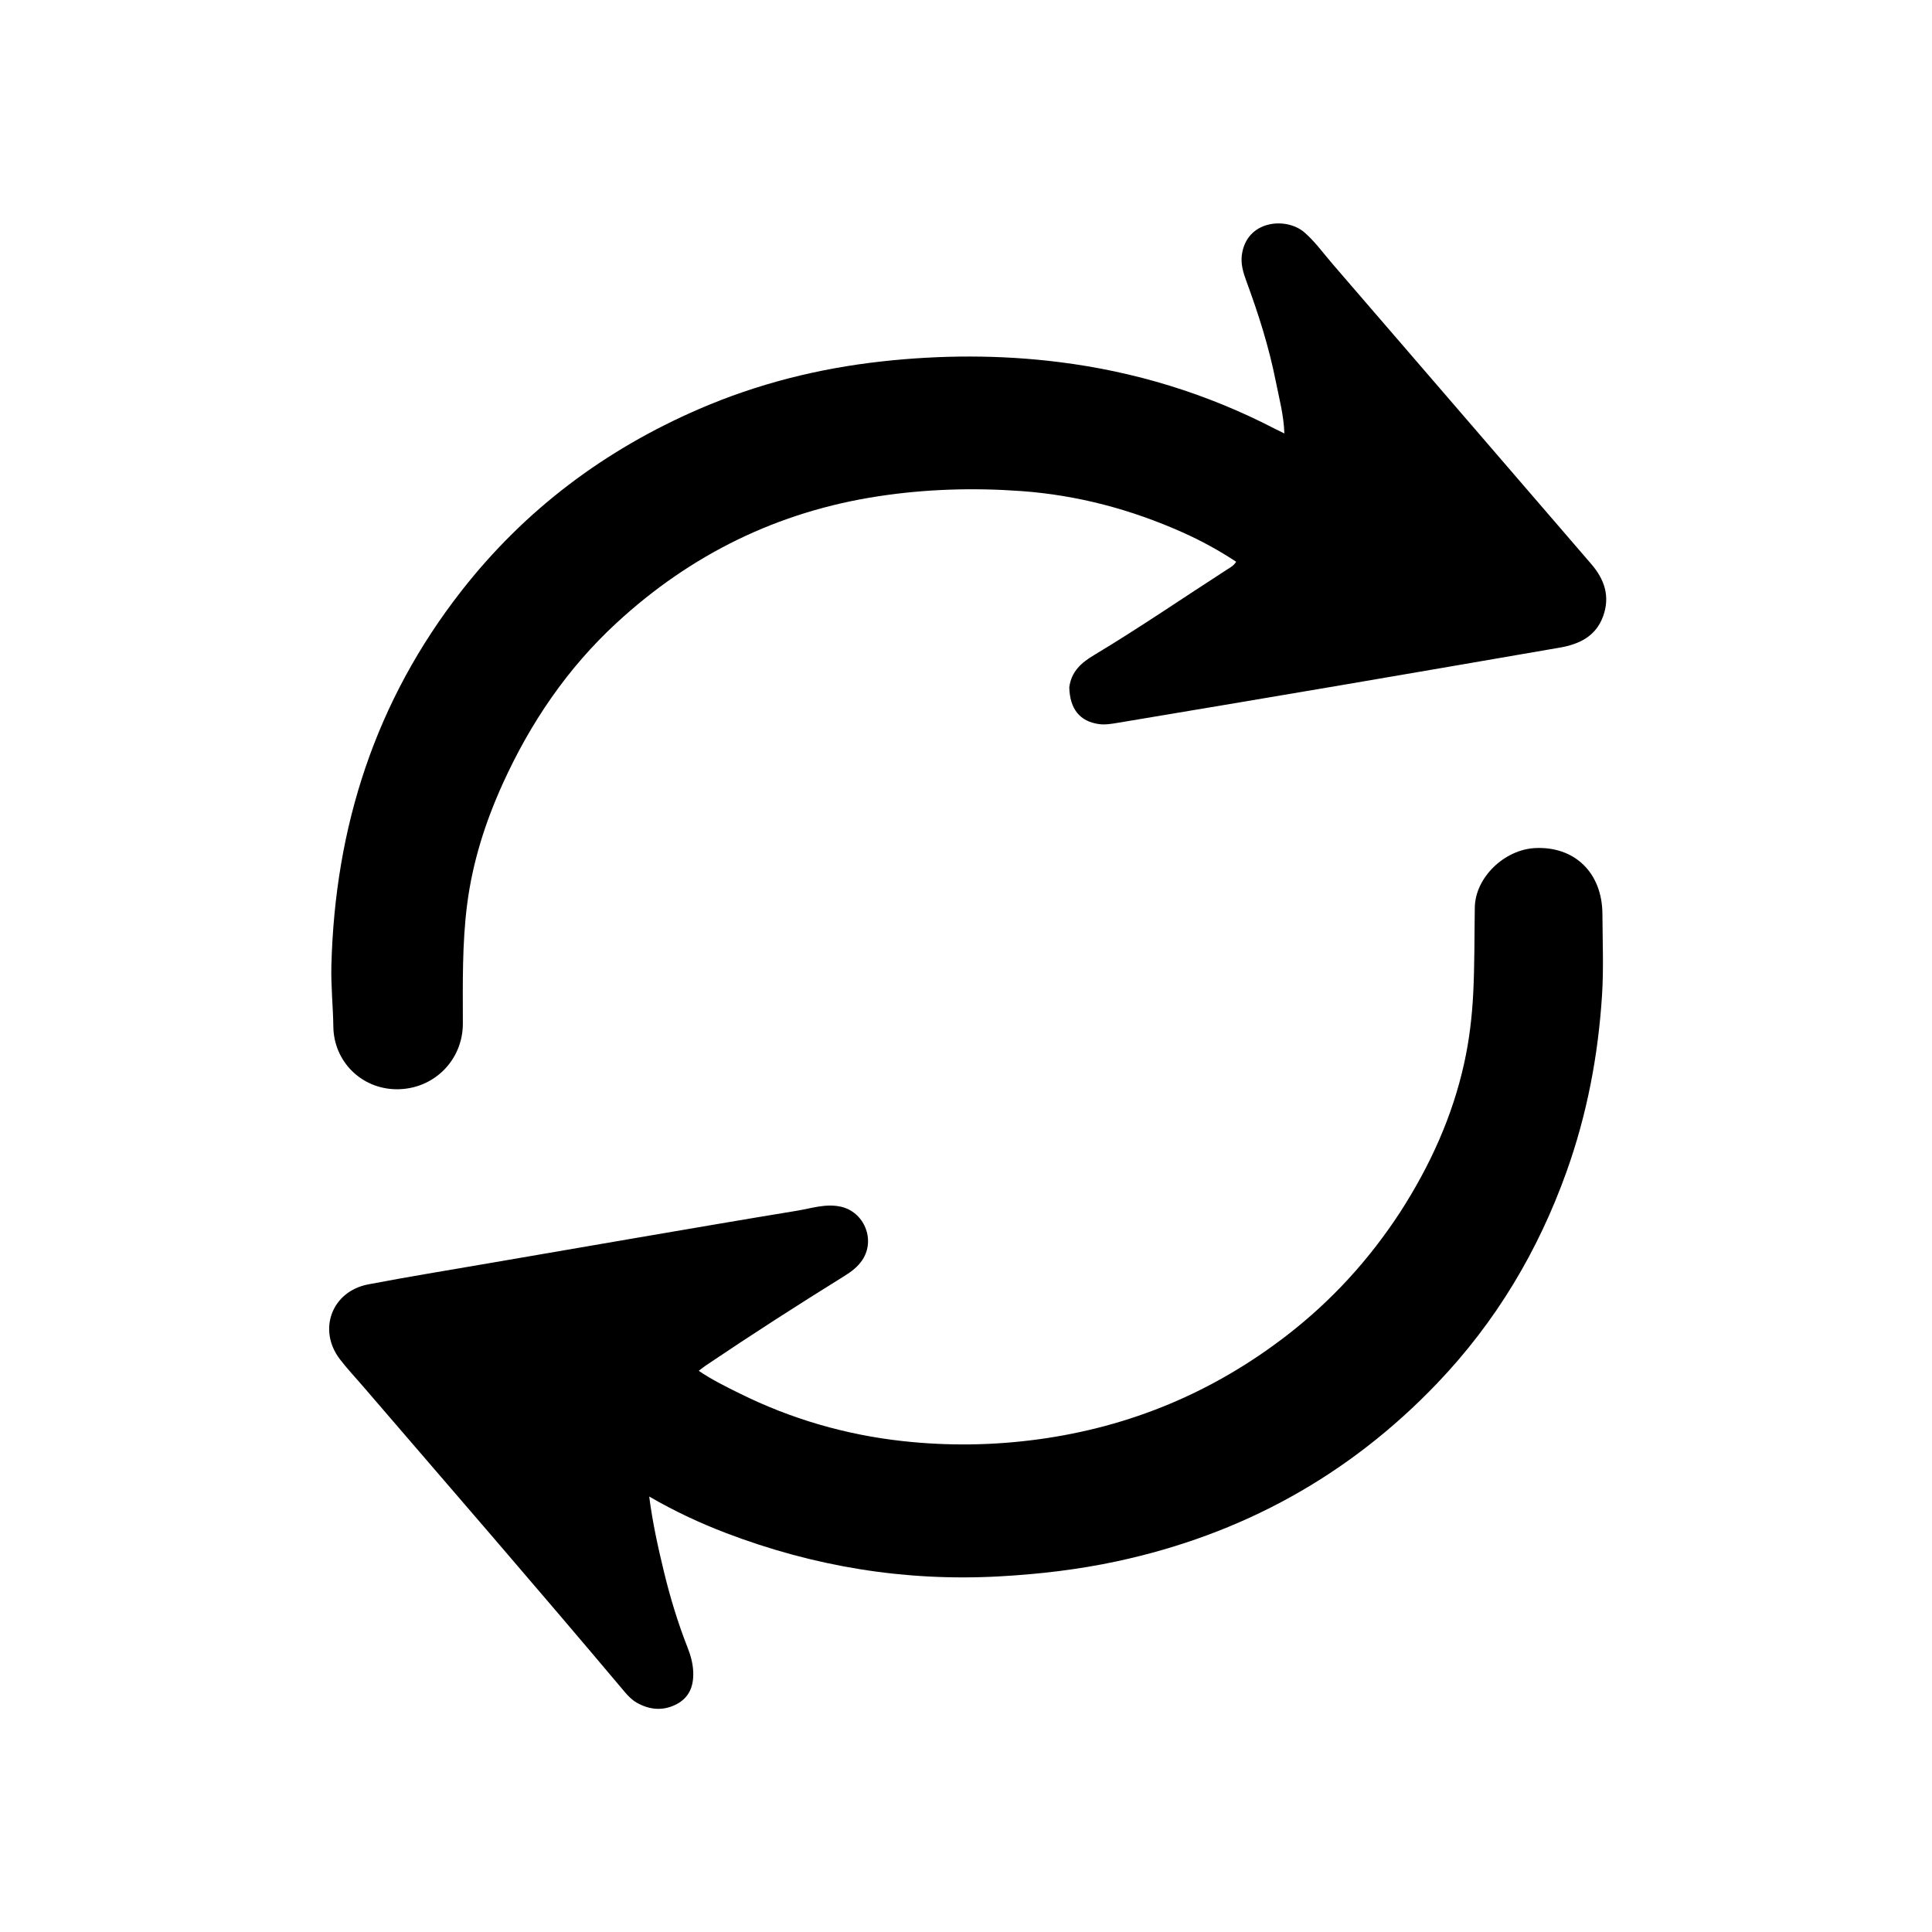
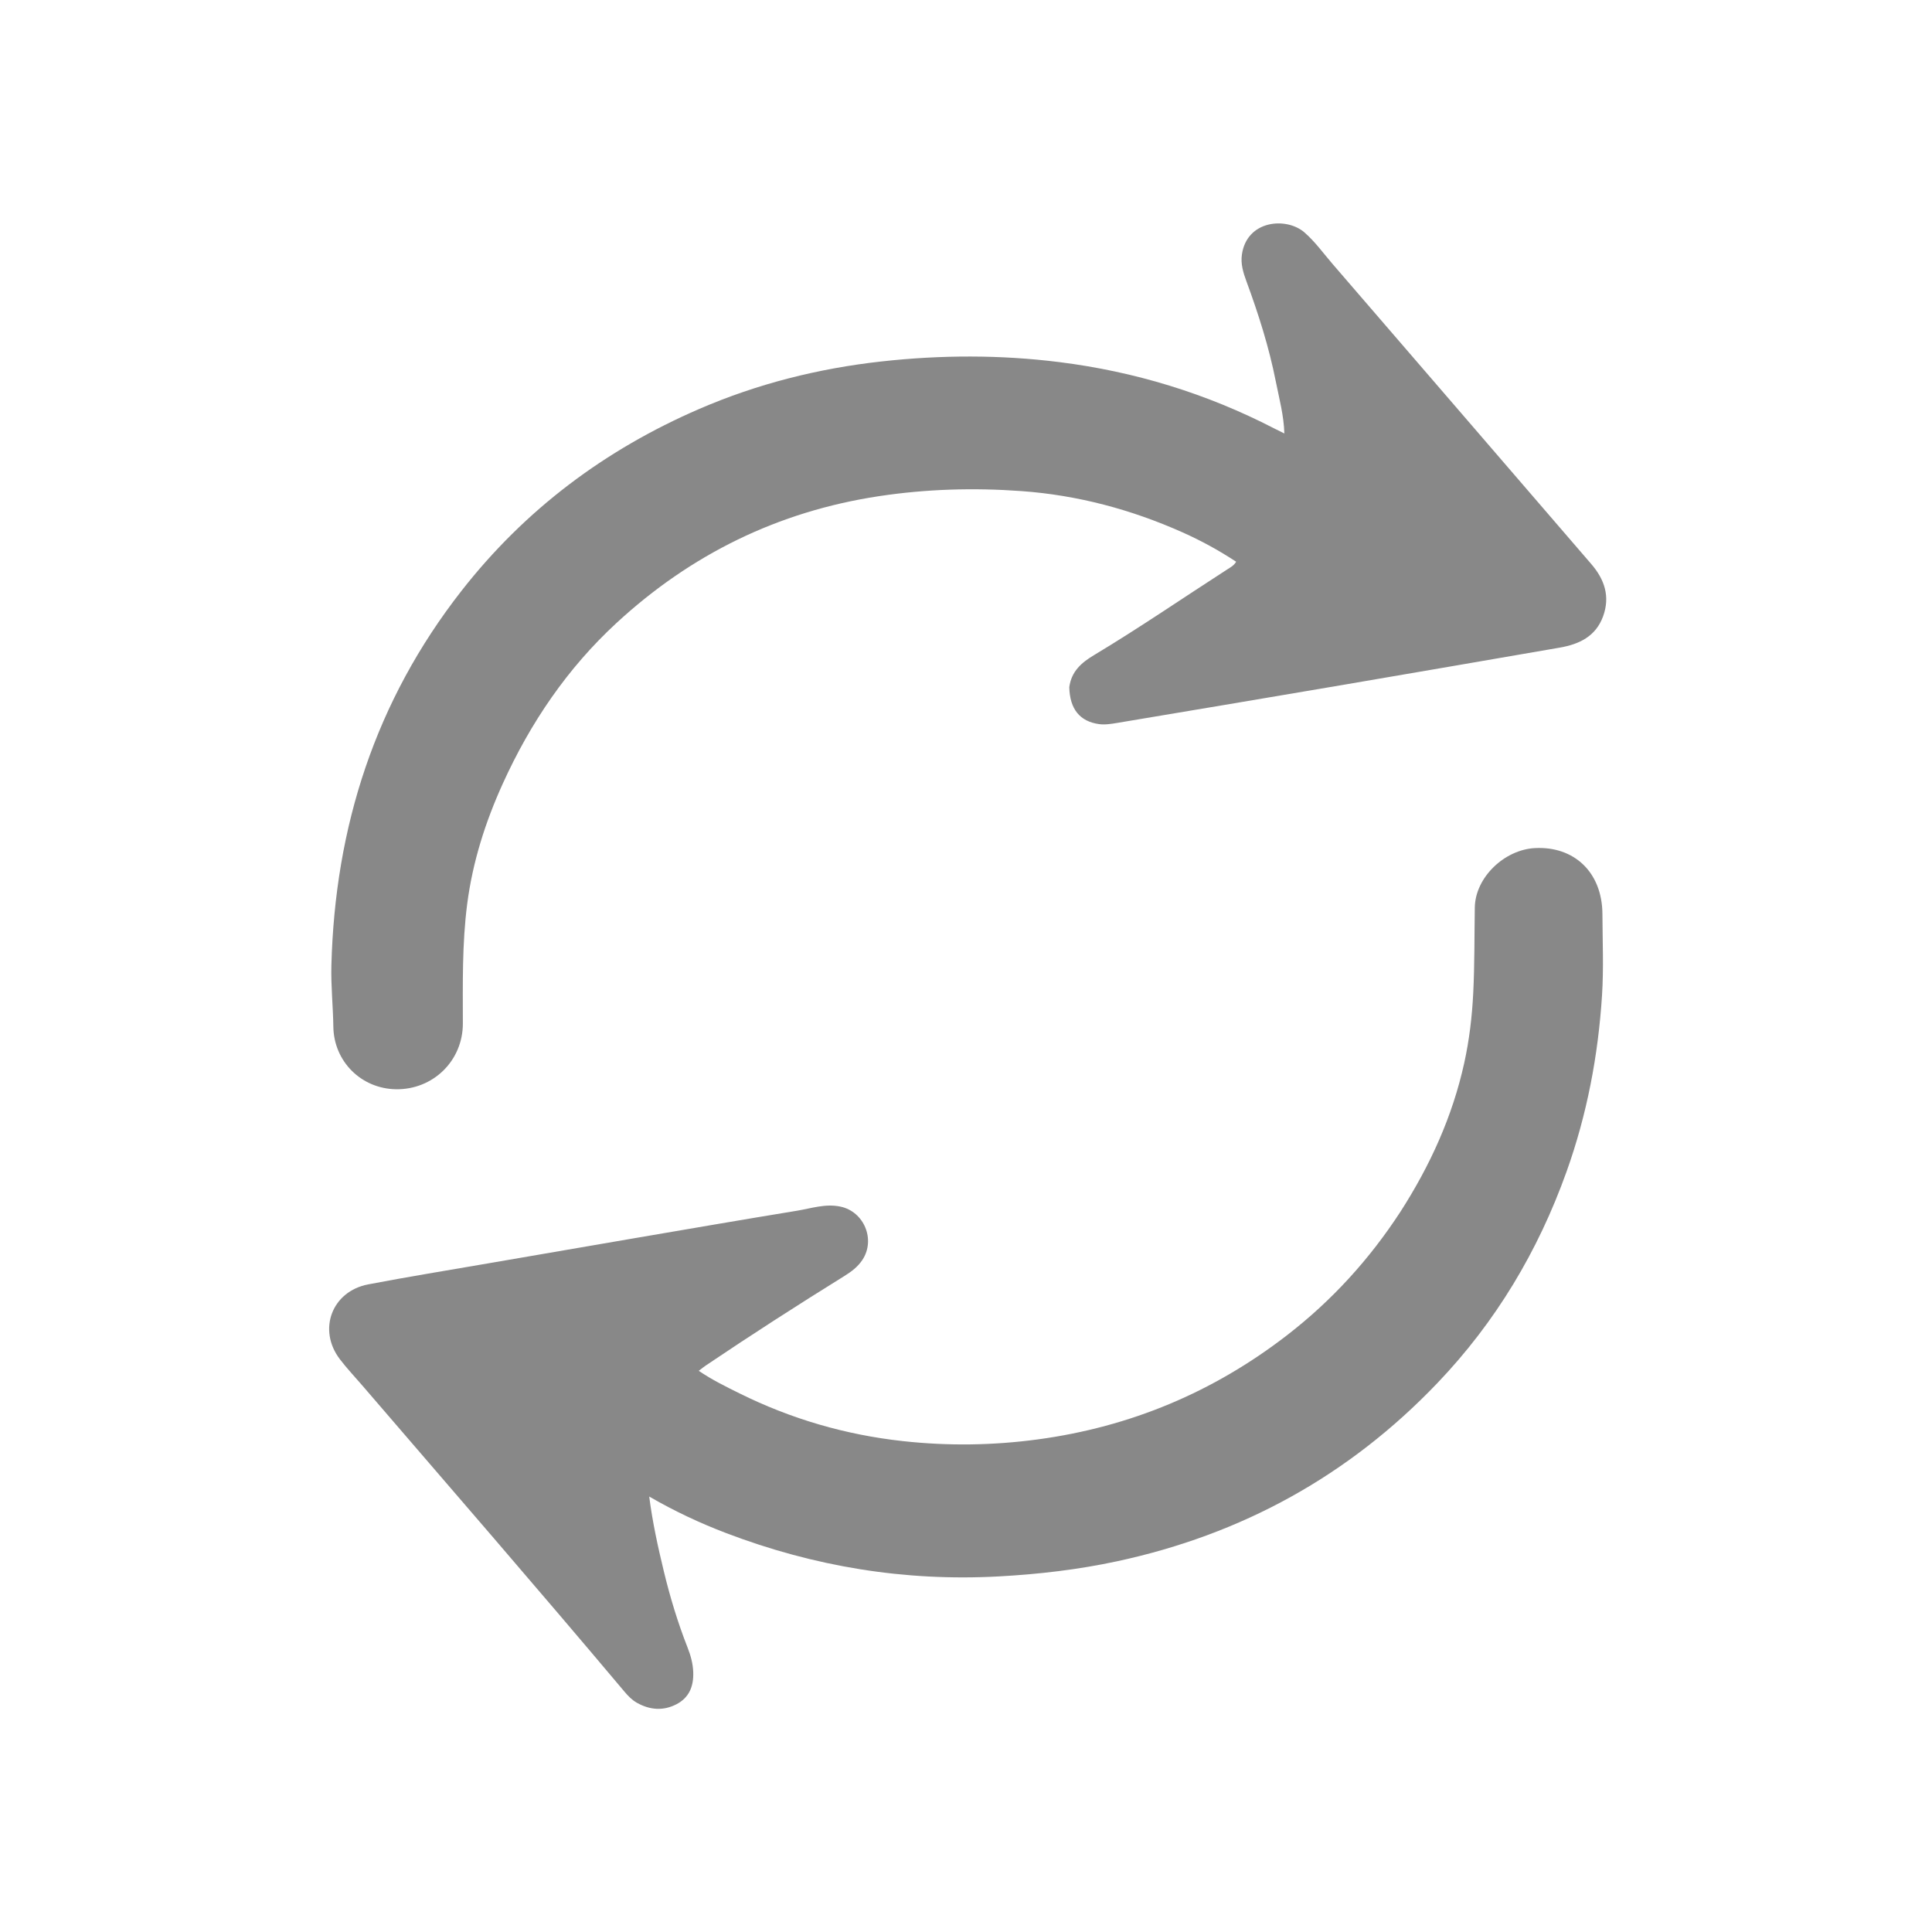
<svg xmlns="http://www.w3.org/2000/svg" version="1.1" id="Layer_1" x="0px" y="0px" width="100%" viewBox="0 0 1024 1024" enable-background="new 0 0 1024 1024" xml:space="preserve">
-   <path fill="#000000" opacity="1" stroke="none" d=" M566.738,364.279   C567.847,355.738 573.326,351.146 579.827,347.243   C603.829,332.837 626.906,316.986 650.425,301.826   C652.066,300.768 653.901,299.881 655.188,297.733   C646.129,291.767 636.706,286.602 626.86,282.206   C599.597,270.034 571.146,262.439 541.321,260.281   C516.032,258.452 490.901,259.184 465.73,263.001   C412.359,271.094 366.141,293.85 326.73,330.218   C300.735,354.206 281.131,383.066 266.486,415.333   C257.205,435.782 250.489,456.923 247.612,479.198   C244.897,500.217 245.308,521.372 245.323,542.506   C245.336,562.191 229.54,577.634 209.852,577.321   C191.433,577.028 176.938,562.57 176.679,544.164   C176.527,533.352 175.362,522.587 175.642,511.743   C177.537,438.206 198.947,371.545 244.599,313.158   C278.304,270.049 320.663,238.341 370.656,216.731   C401.516,203.391 433.856,195.262 467.303,191.565   C498.702,188.094 530.152,188 561.437,191.918   C601.358,196.919 639.431,208.525 675.278,227.039   C676.896,227.874 678.54,228.659 680.734,229.745   C680.442,220.023 677.967,211.124 676.192,202.143   C672.603,183.989 667.008,166.406 660.617,149.06   C658.952,144.543 657.536,139.902 658.224,134.985   C660.799,116.606 681.838,114.857 691.41,123.208   C697.086,128.159 701.458,134.318 706.349,139.98   C752.085,192.93 797.713,245.973 843.411,298.957   C850.454,307.122 853.486,316.145 849.681,326.635   C845.799,337.335 836.986,341.481 826.615,343.271   C788.169,349.904 749.724,356.551 711.263,363.099   C671.65,369.843 632.021,376.498 592.387,383.12   C589.143,383.663 585.726,384.235 582.527,383.793   C572.297,382.38 567.037,375.781 566.738,364.279  z" />
-   <path fill="#000000" opacity="1" stroke="none" d=" M742.254,642.26   C758.058,617.668 769.833,591.72 776.068,563.438   C778.75,551.27 780.21,538.949 780.838,526.454   C781.599,511.303 781.433,496.164 781.674,481.018   C781.929,464.952 797.432,450.362 813.492,449.504   C834.263,448.395 849.224,462.273 849.317,484.523   C849.377,498.853 850.02,513.231 849.109,527.505   C847.069,559.461 841.141,590.708 830.311,620.983   C815.235,663.127 792.805,700.649 761.821,733.08   C714.972,782.117 658.265,813.276 592.092,827.506   C571.435,831.948 550.566,834.374 529.448,835.528   C479.533,838.257 431.408,830.325 384.825,812.548   C370.981,807.265 357.561,800.992 344.094,793.197   C345.866,806.979 348.721,819.873 351.814,832.699   C355.128,846.446 359.219,859.974 364.401,873.158   C366.041,877.331 367.252,881.583 367.426,886.19   C367.711,893.712 365.316,899.765 358.539,903.286   C351.546,906.92 344.388,906.349 337.561,902.499   C334.934,901.018 332.86,898.849 330.906,896.526   C285.112,842.093 238.506,788.355 192.115,734.432   C188.097,729.761 183.836,725.275 180.114,720.378   C168.265,704.791 175.874,684.435 195.159,680.748   C216.182,676.729 237.32,673.309 258.414,669.664   C284.418,665.17 310.424,660.69 336.437,656.248   C365.066,651.358 393.687,646.418 422.349,641.725   C429.968,640.478 437.463,637.841 445.454,639.527   C457.954,642.166 464.177,656.992 457.12,667.727   C454.676,671.445 451.238,674.019 447.525,676.324   C422.756,691.694 398.243,707.46 374.072,723.755   C372.996,724.48 371.993,725.314 370.35,726.555   C377.464,731.397 384.745,734.942 391.956,738.517   C419.326,752.087 448.183,760.495 478.615,763.827   C502.551,766.448 526.313,766.13 550.172,762.9   C599.135,756.27 643.085,737.883 682.137,707.708   C705.813,689.414 725.725,667.627 742.254,642.26  z" />
+   <path fill="#888888" opacity="1" stroke="none" d=" M566.738,364.279   C567.847,355.738 573.326,351.146 579.827,347.243   C603.829,332.837 626.906,316.986 650.425,301.826   C652.066,300.768 653.901,299.881 655.188,297.733   C646.129,291.767 636.706,286.602 626.86,282.206   C599.597,270.034 571.146,262.439 541.321,260.281   C516.032,258.452 490.901,259.184 465.73,263.001   C412.359,271.094 366.141,293.85 326.73,330.218   C300.735,354.206 281.131,383.066 266.486,415.333   C257.205,435.782 250.489,456.923 247.612,479.198   C244.897,500.217 245.308,521.372 245.323,542.506   C245.336,562.191 229.54,577.634 209.852,577.321   C191.433,577.028 176.938,562.57 176.679,544.164   C176.527,533.352 175.362,522.587 175.642,511.743   C177.537,438.206 198.947,371.545 244.599,313.158   C278.304,270.049 320.663,238.341 370.656,216.731   C401.516,203.391 433.856,195.262 467.303,191.565   C498.702,188.094 530.152,188 561.437,191.918   C601.358,196.919 639.431,208.525 675.278,227.039   C676.896,227.874 678.54,228.659 680.734,229.745   C680.442,220.023 677.967,211.124 676.192,202.143   C672.603,183.989 667.008,166.406 660.617,149.06   C658.952,144.543 657.536,139.902 658.224,134.985   C660.799,116.606 681.838,114.857 691.41,123.208   C697.086,128.159 701.458,134.318 706.349,139.98   C752.085,192.93 797.713,245.973 843.411,298.957   C850.454,307.122 853.486,316.145 849.681,326.635   C845.799,337.335 836.986,341.481 826.615,343.271   C788.169,349.904 749.724,356.551 711.263,363.099   C671.65,369.843 632.021,376.498 592.387,383.12   C589.143,383.663 585.726,384.235 582.527,383.793   C572.297,382.38 567.037,375.781 566.738,364.279  z" />
+   <path fill="#888888" opacity="1" stroke="none" d=" M742.254,642.26   C758.058,617.668 769.833,591.72 776.068,563.438   C778.75,551.27 780.21,538.949 780.838,526.454   C781.599,511.303 781.433,496.164 781.674,481.018   C781.929,464.952 797.432,450.362 813.492,449.504   C834.263,448.395 849.224,462.273 849.317,484.523   C849.377,498.853 850.02,513.231 849.109,527.505   C847.069,559.461 841.141,590.708 830.311,620.983   C815.235,663.127 792.805,700.649 761.821,733.08   C714.972,782.117 658.265,813.276 592.092,827.506   C571.435,831.948 550.566,834.374 529.448,835.528   C479.533,838.257 431.408,830.325 384.825,812.548   C370.981,807.265 357.561,800.992 344.094,793.197   C345.866,806.979 348.721,819.873 351.814,832.699   C355.128,846.446 359.219,859.974 364.401,873.158   C366.041,877.331 367.252,881.583 367.426,886.19   C367.711,893.712 365.316,899.765 358.539,903.286   C351.546,906.92 344.388,906.349 337.561,902.499   C334.934,901.018 332.86,898.849 330.906,896.526   C285.112,842.093 238.506,788.355 192.115,734.432   C188.097,729.761 183.836,725.275 180.114,720.378   C168.265,704.791 175.874,684.435 195.159,680.748   C216.182,676.729 237.32,673.309 258.414,669.664   C284.418,665.17 310.424,660.69 336.437,656.248   C365.066,651.358 393.687,646.418 422.349,641.725   C429.968,640.478 437.463,637.841 445.454,639.527   C457.954,642.166 464.177,656.992 457.12,667.727   C454.676,671.445 451.238,674.019 447.525,676.324   C422.756,691.694 398.243,707.46 374.072,723.755   C372.996,724.48 371.993,725.314 370.35,726.555   C377.464,731.397 384.745,734.942 391.956,738.517   C419.326,752.087 448.183,760.495 478.615,763.827   C502.551,766.448 526.313,766.13 550.172,762.9   C599.135,756.27 643.085,737.883 682.137,707.708   C705.813,689.414 725.725,667.627 742.254,642.26  z" />
</svg>
